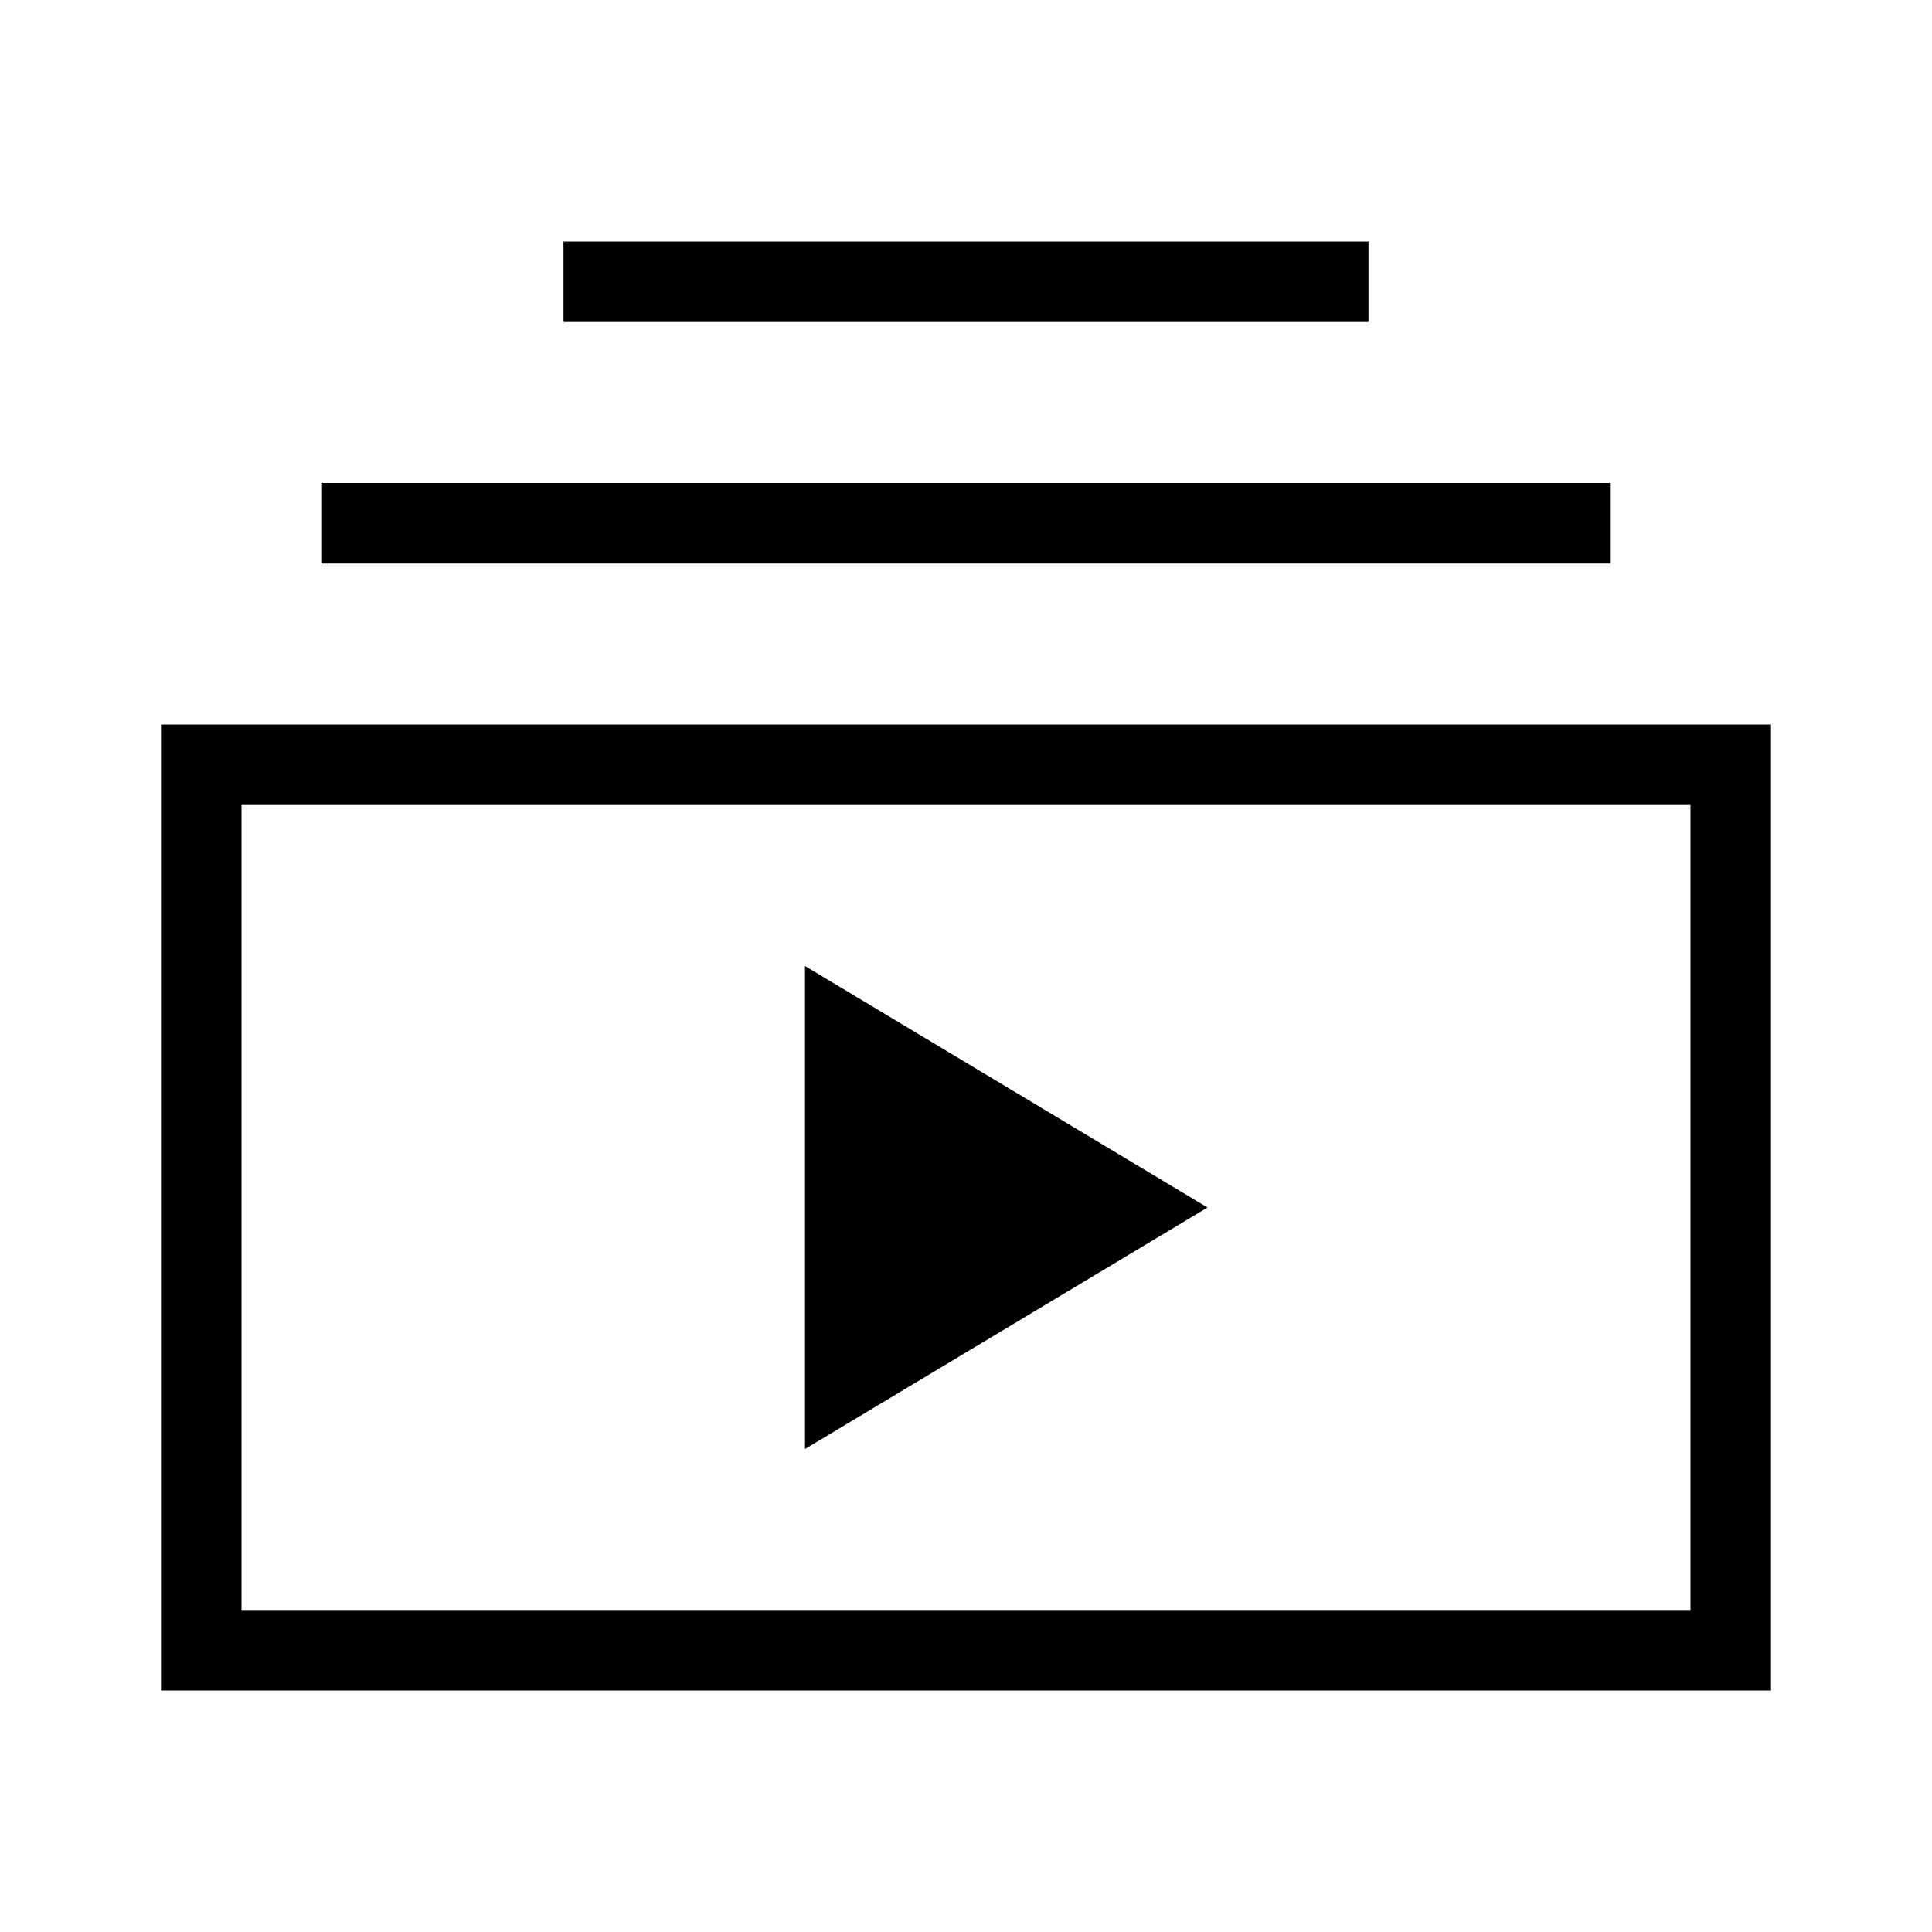
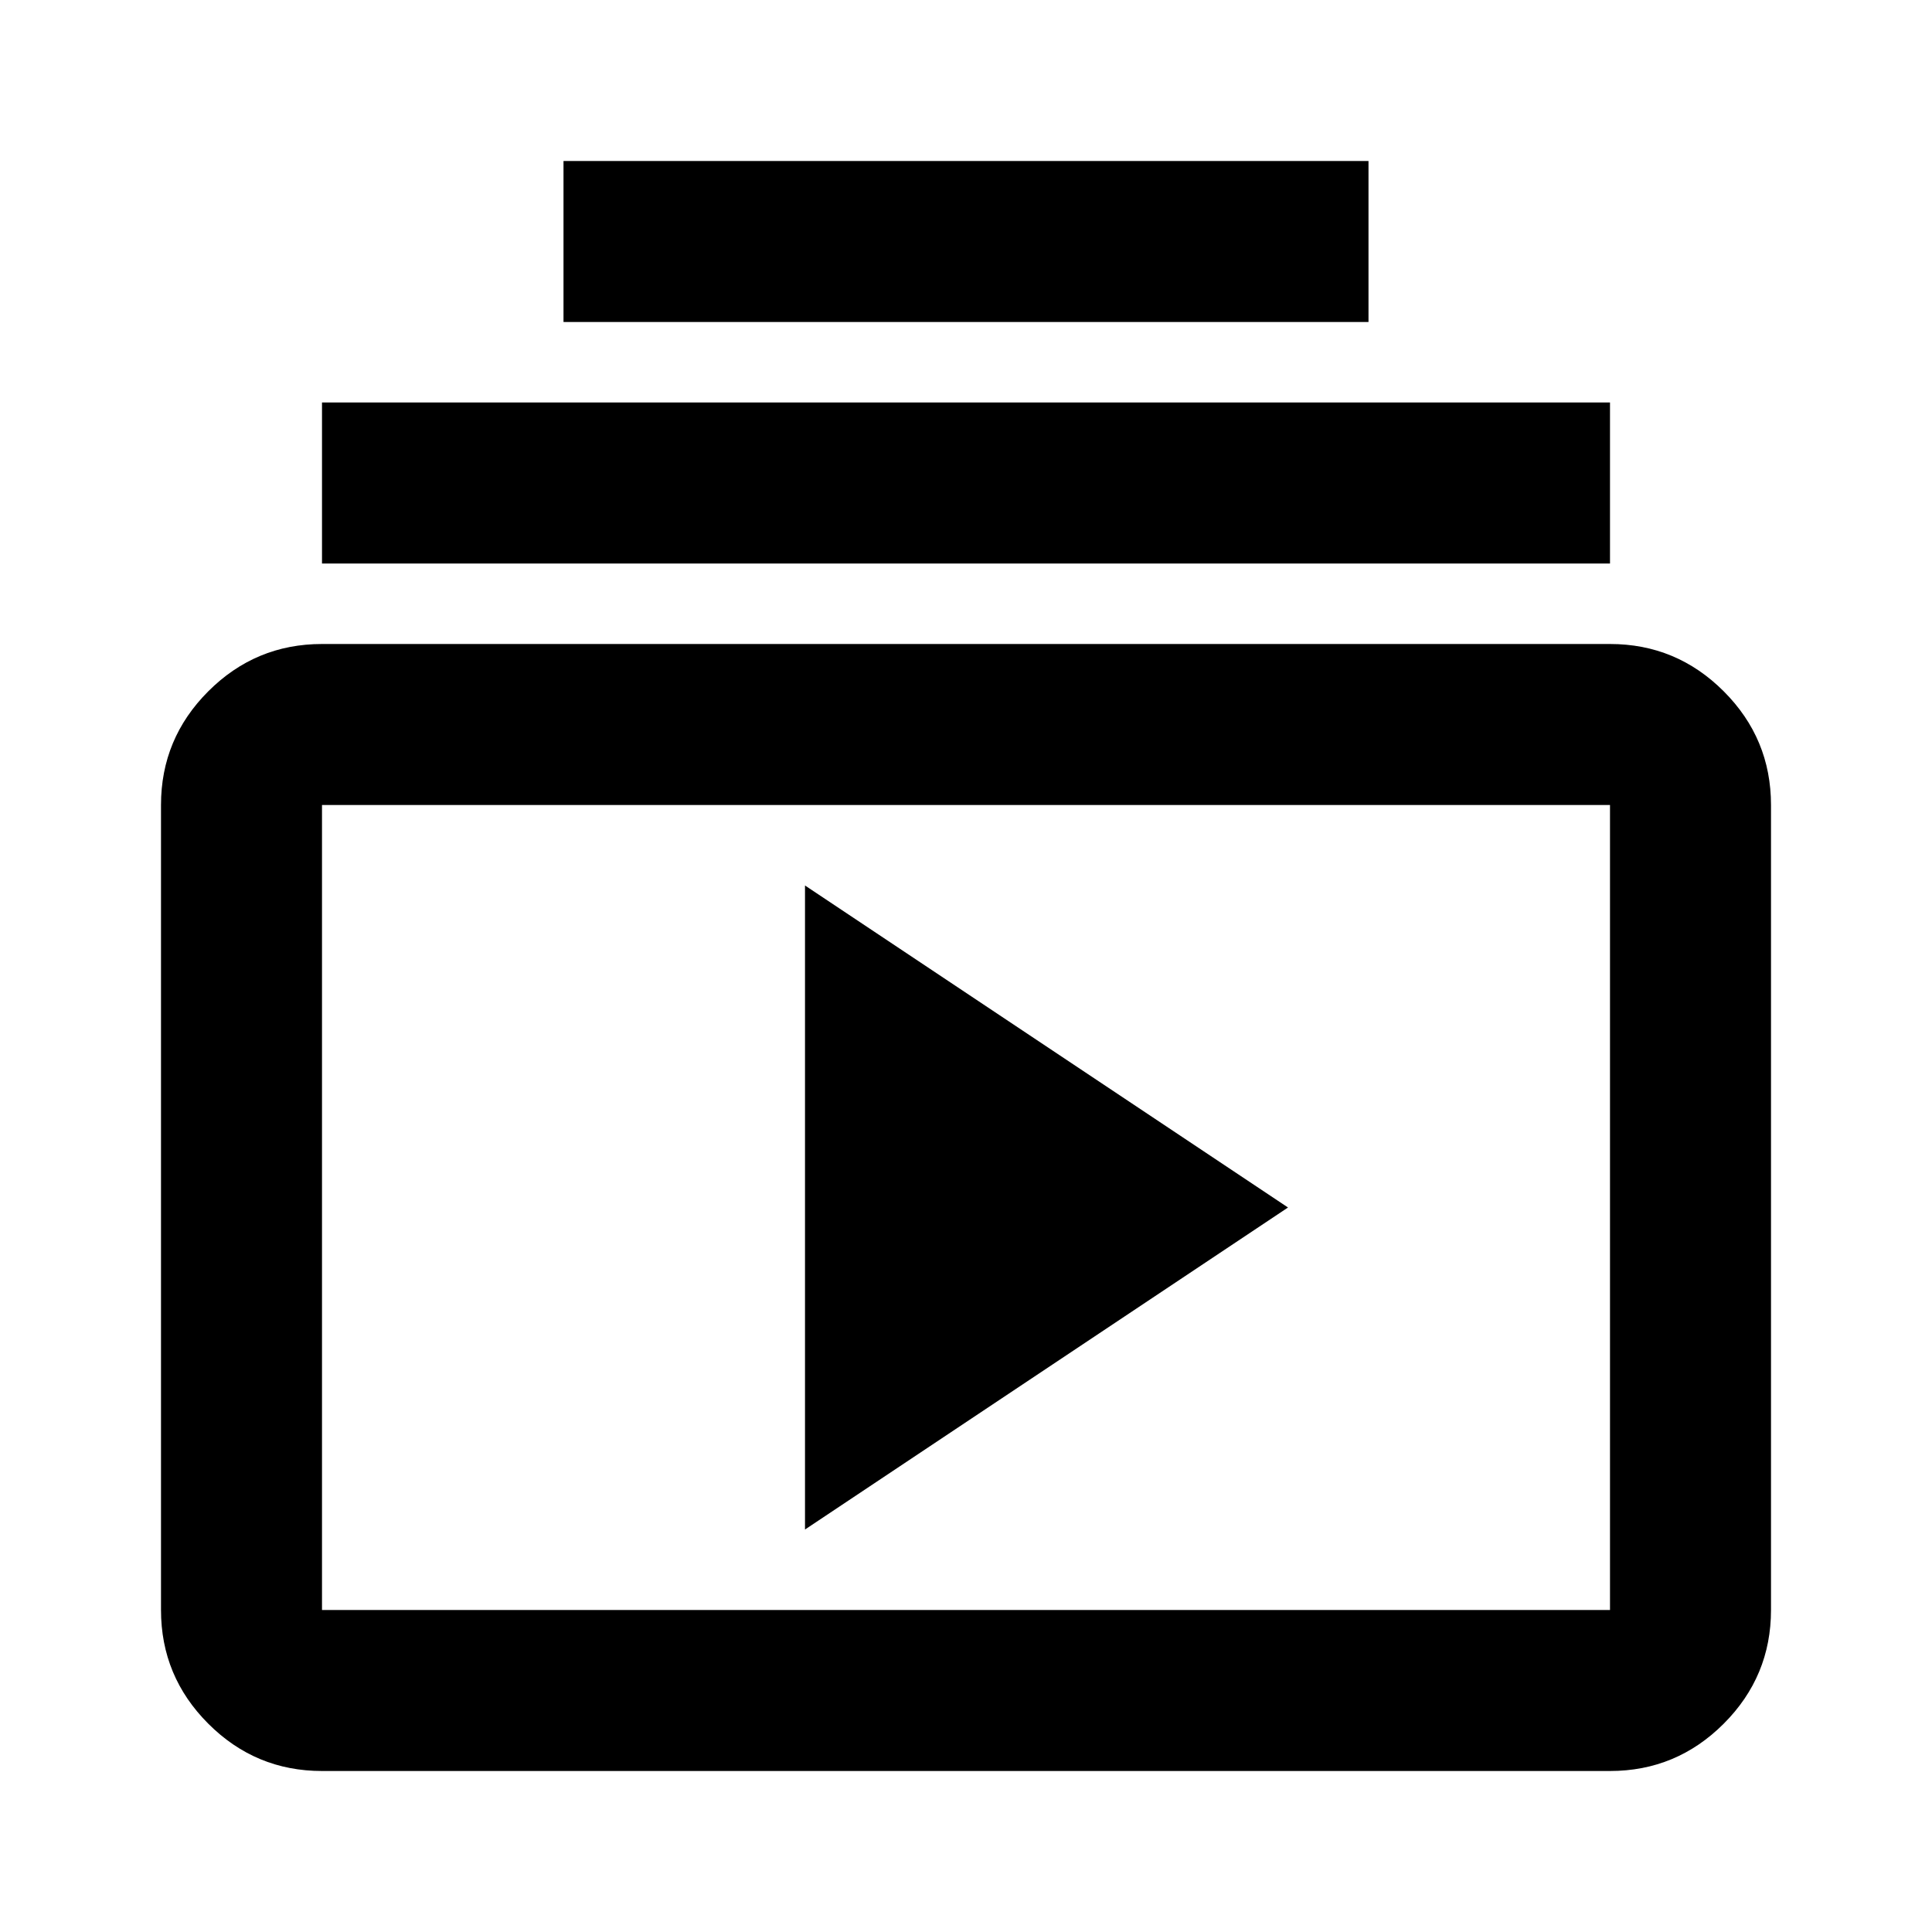
- <svg xmlns="http://www.w3.org/2000/svg" viewBox="0 0 24 24" preserveAspectRatio="xMidYMid meet" focusable="false" class="style-scope yt-icon" style="pointer-events: none; display: block; width: 100%; height: 100%;">
-   <g class="style-scope yt-icon">
-     <path d="M10,18v-6l5,3L10,18z M17,3H7v1h10V3z M20,6H4v1h16V6z M22,9H2v12h20V9z M3,10h18v10H3V10z" class="style-scope yt-icon" />
-   </g>
+ <svg xmlns="http://www.w3.org/2000/svg" height="24" viewBox="0 -960 960 960" width="24">
+   <path d="M160-80q-33 0-56.5-23.5T80-160v-400q0-33 23.5-56.5T160-640h640q33 0 56.5 23.5T880-560v400q0 33-23.5 56.5T800-80H160Zm0-80h640v-400H160v400Zm240-40 240-160-240-160v320ZM160-680v-80h640v80H160Zm120-120v-80h400v80H280ZM160-160v-400 400Z" />
</svg>
